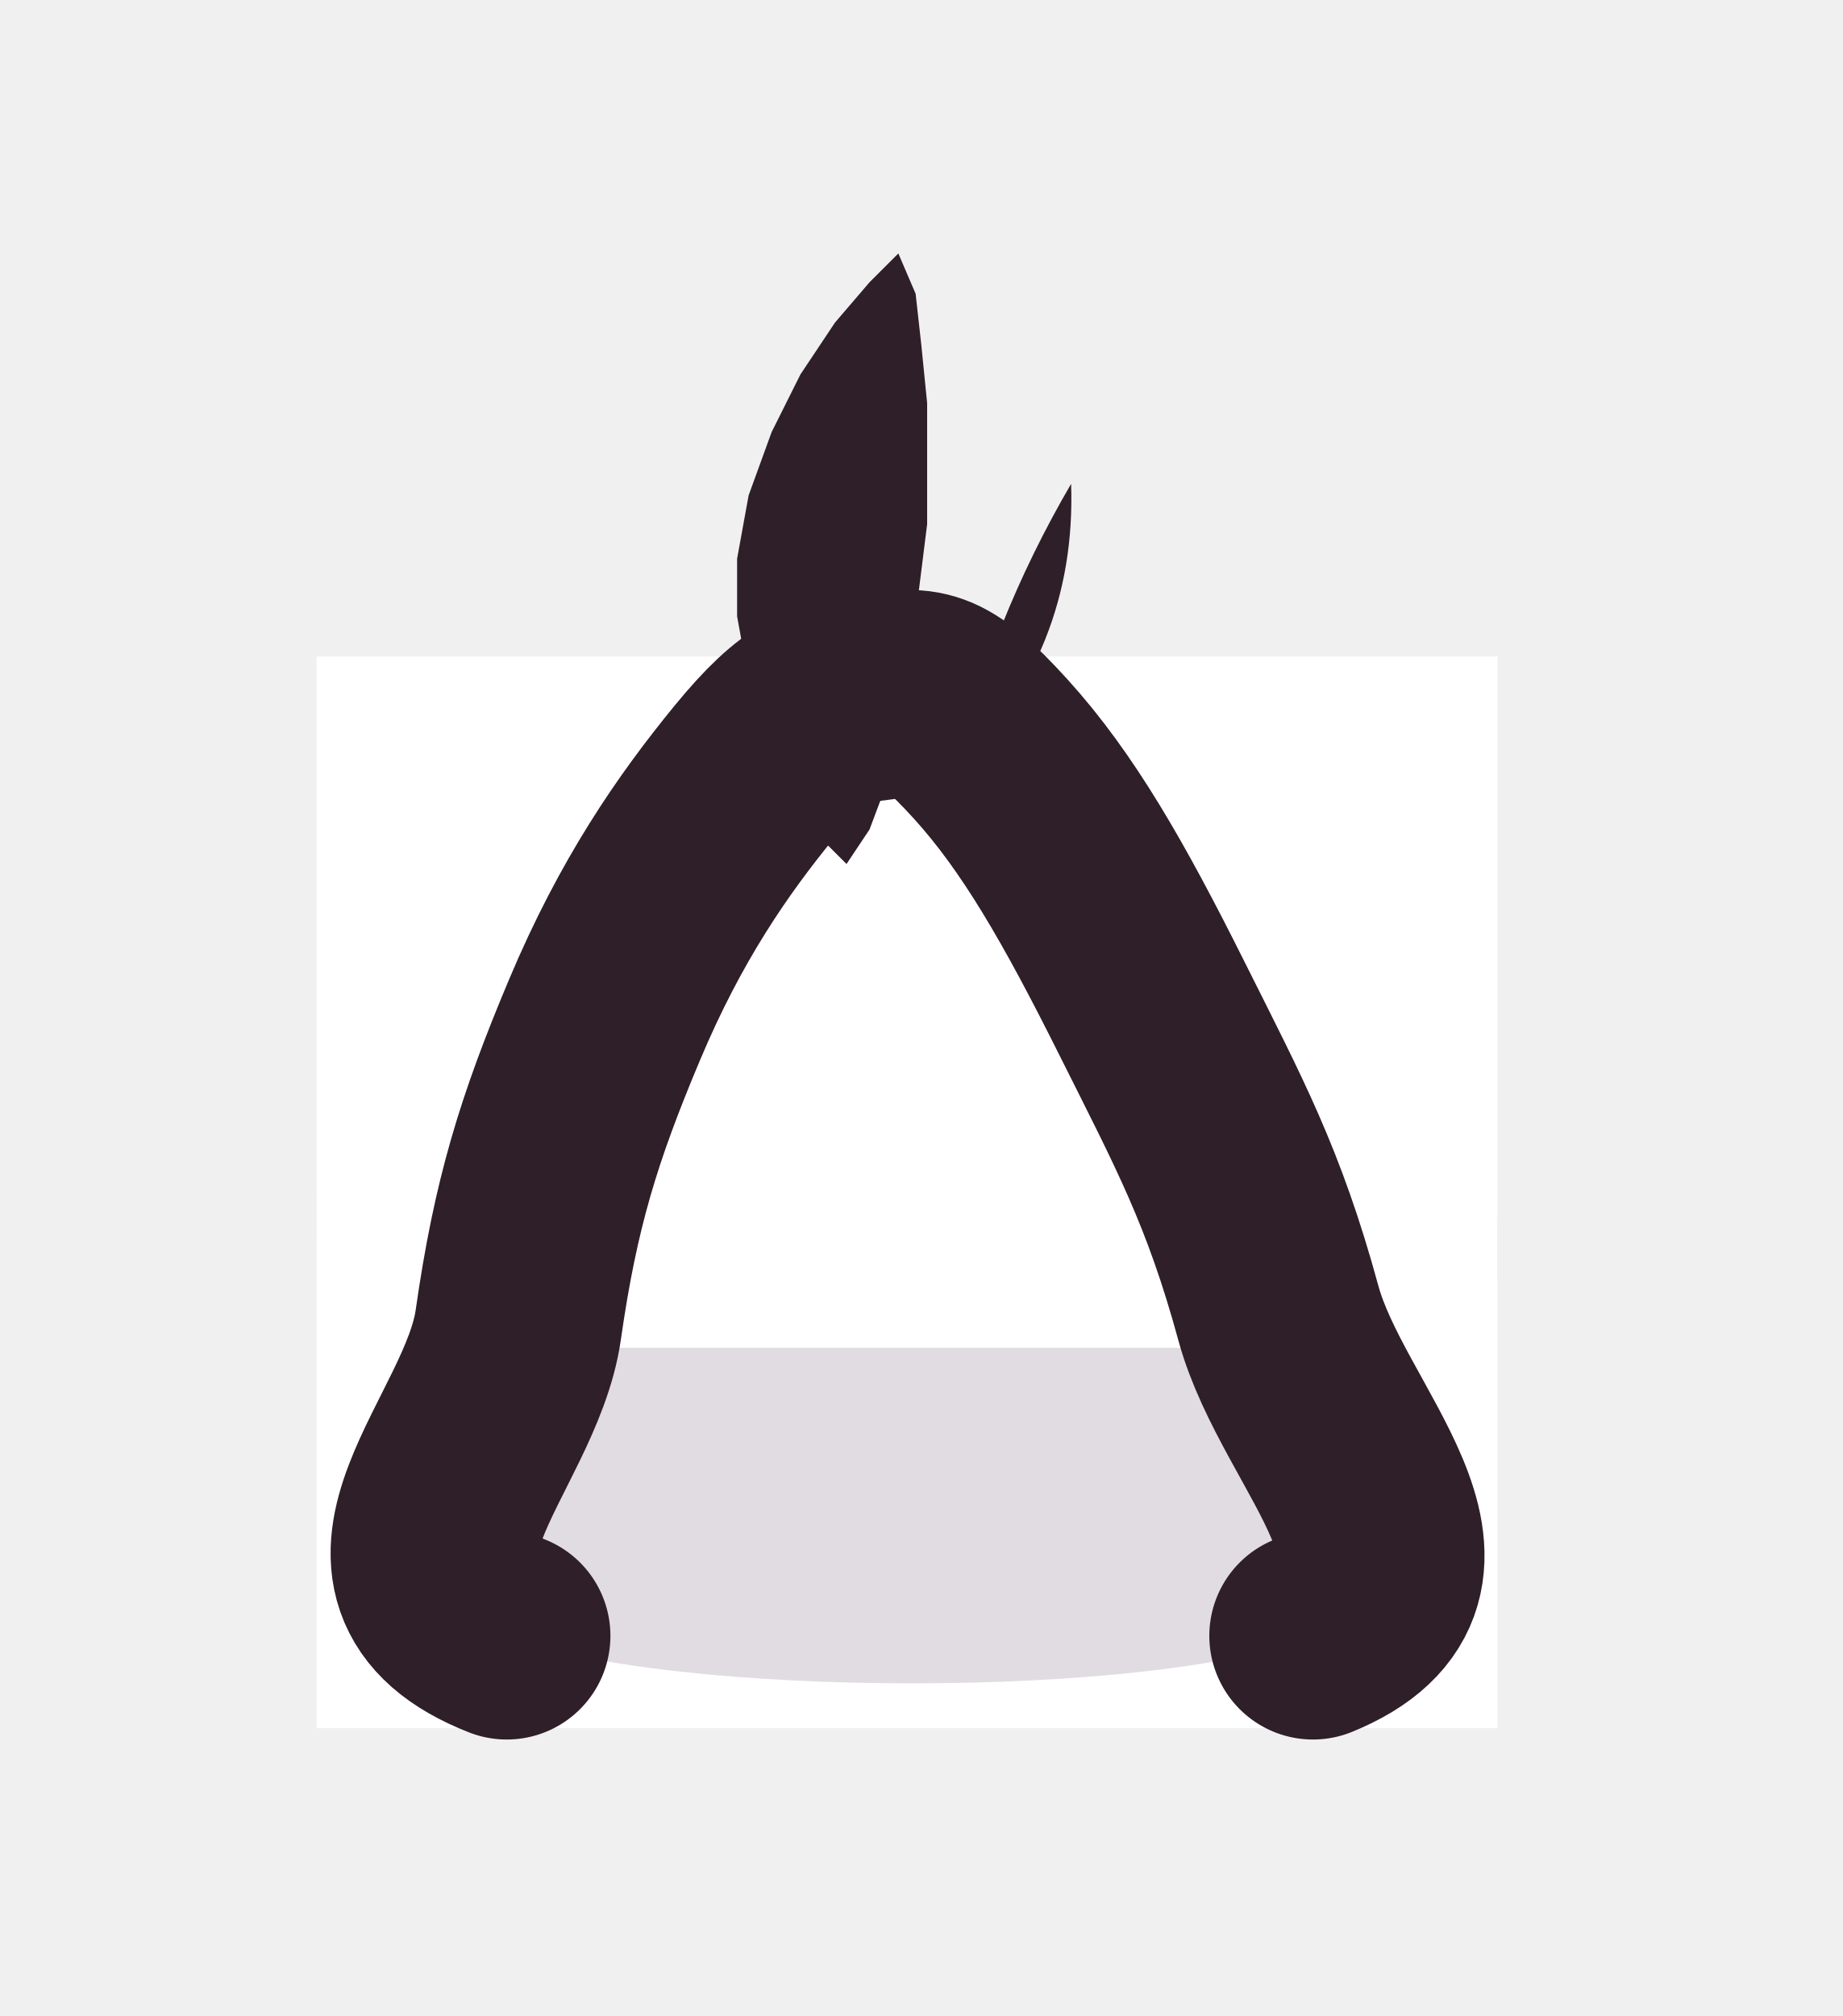
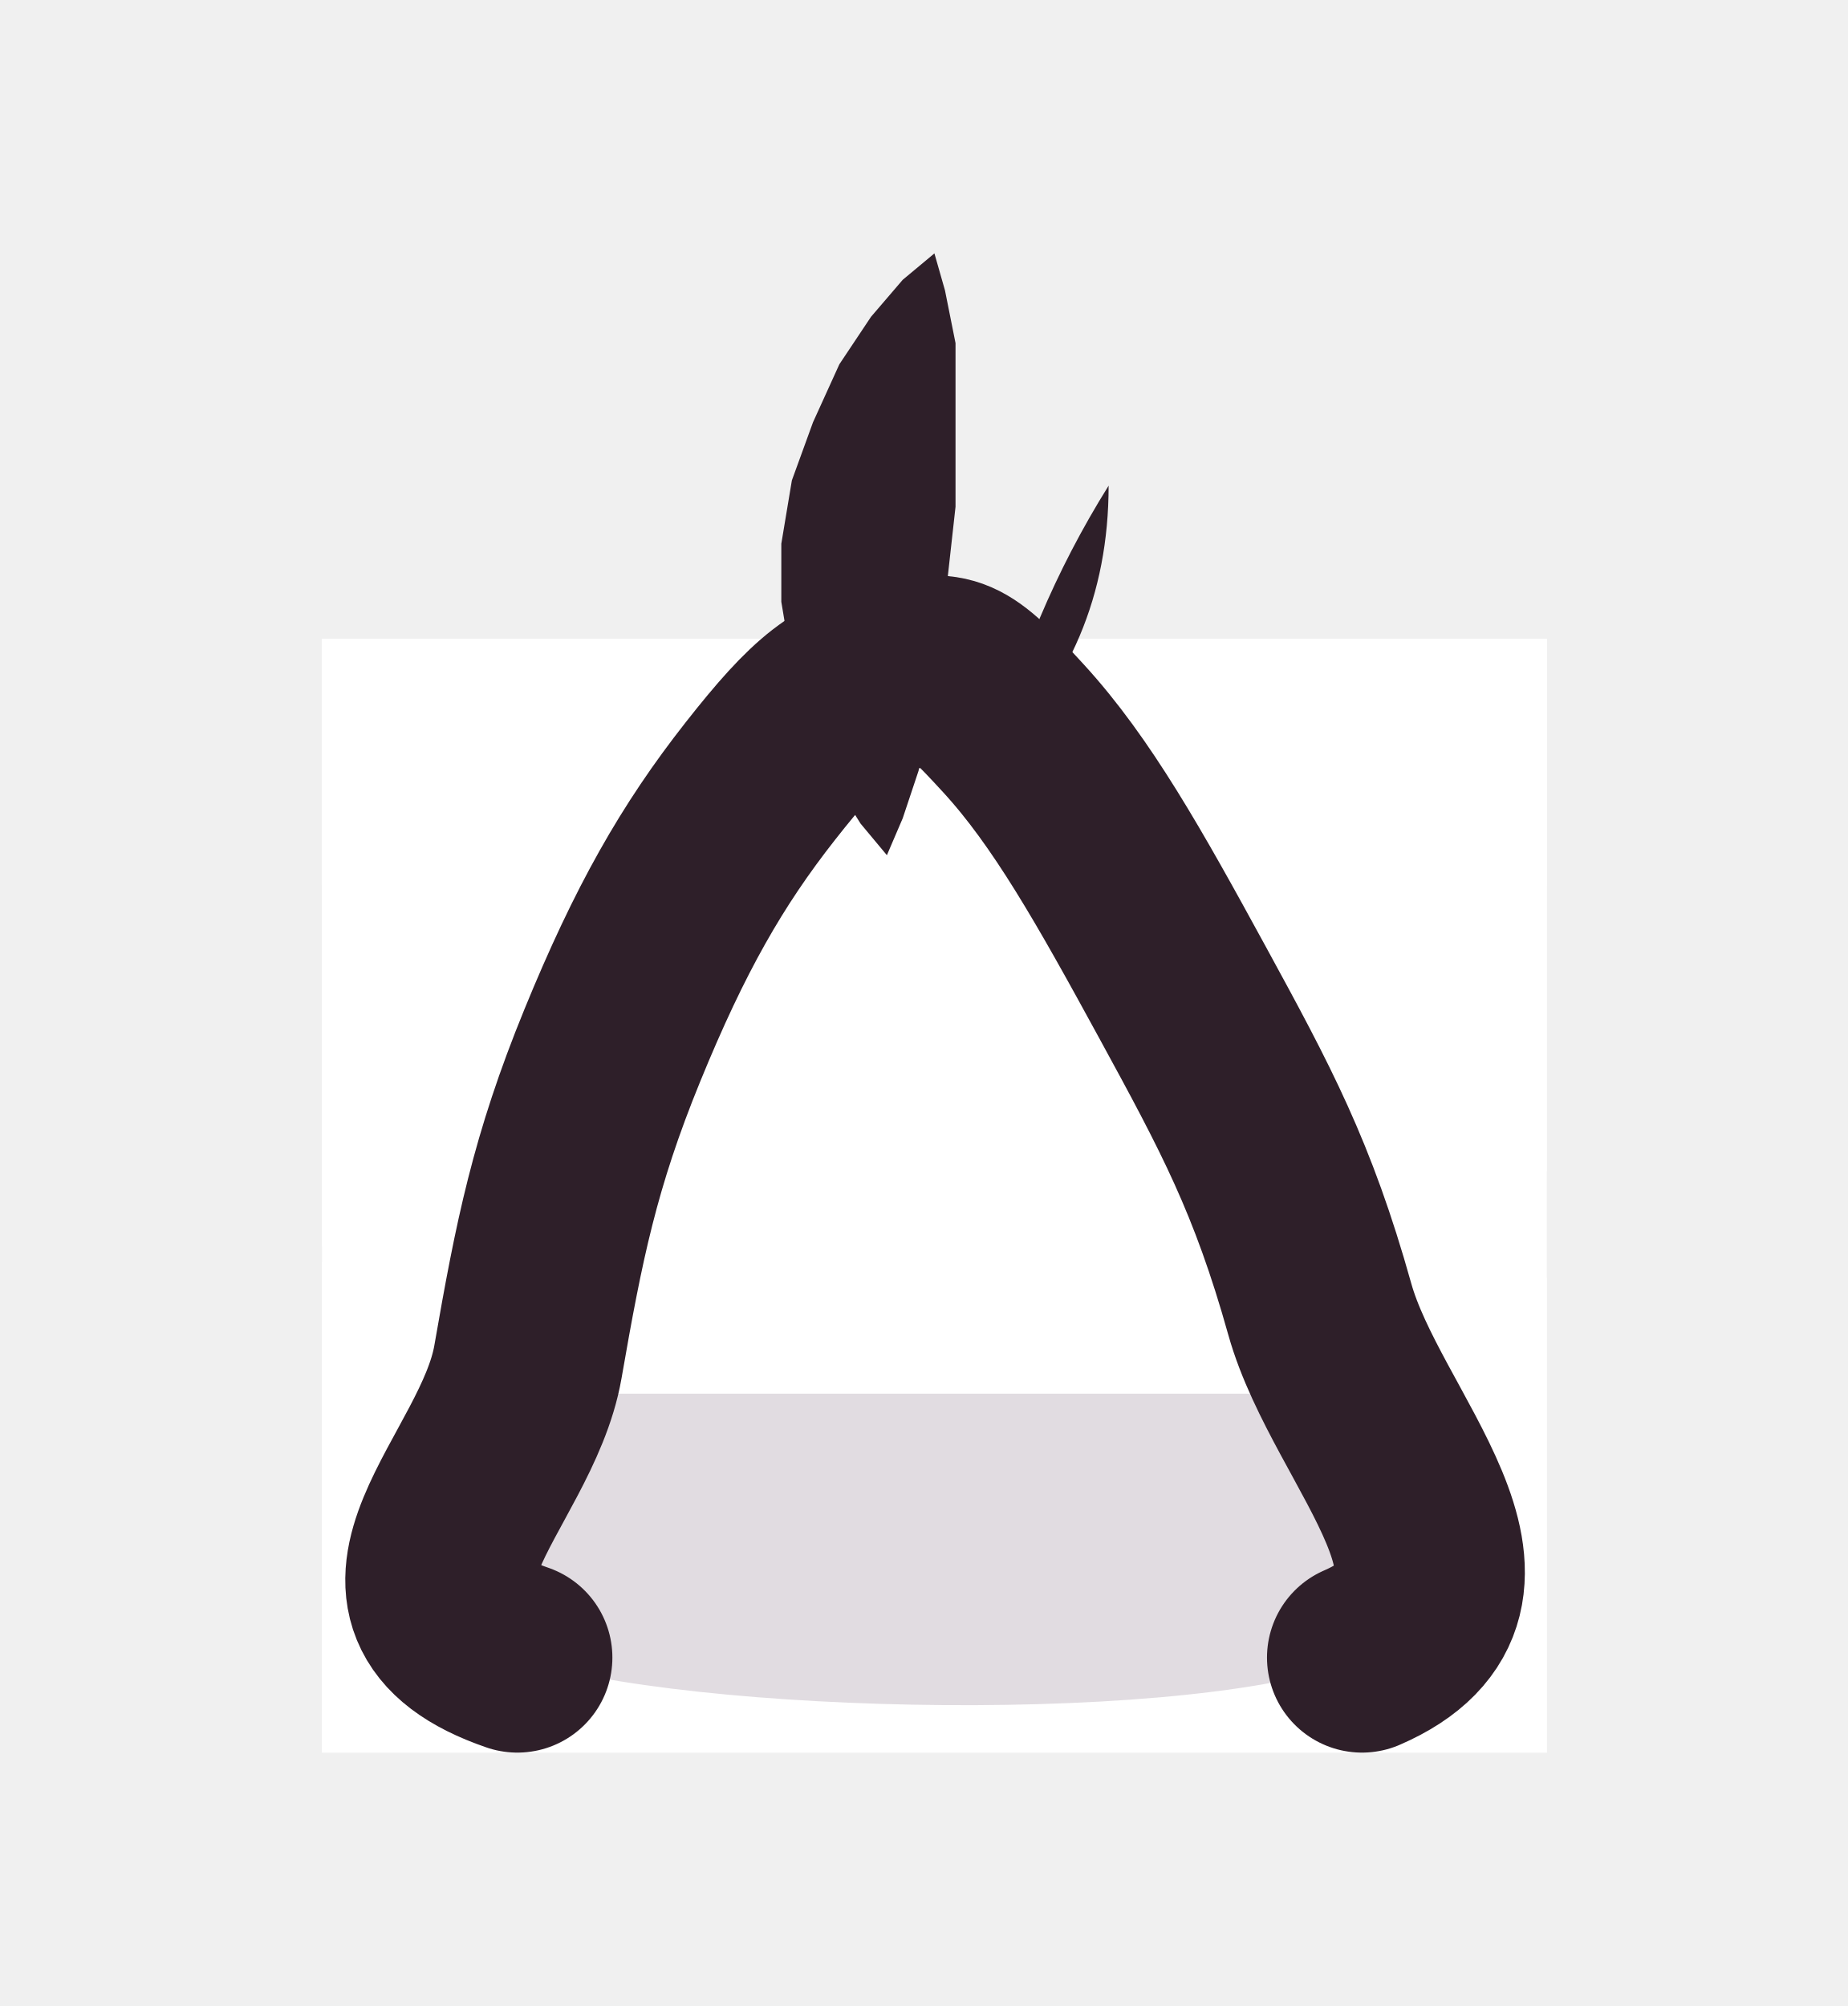
- <svg xmlns="http://www.w3.org/2000/svg" viewBox="0 0 32 35" width="32" height="35">
+ <svg xmlns="http://www.w3.org/2000/svg" viewBox="0 0 35 38" width="35" height="38">
  <defs>
-     <path id="cat-ear-tufted-back-shape" d="M8.8 28.4C6 27.3 8.7 25.1 9 23C9.3 20.9 9.7 19.6 10.5 17.7C11.3 15.8 12.2 14.5 13.1 13.4C14 12.3 14.4 12.2 15.2 12.1C16 12 16.2 11.9 17.2 13C18.2 14.1 19 15.5 20 17.5C21 19.5 21.6 20.6 22.2 22.8C22.8 25 25.5 27.3 22.8 28.4C20.1 29.5 11.6 29.5 8.8 28.4Z" />
+     <path id="cat-ear-tufted-back-shape" d="M9.8 31.4C6.6 30.3 9.6 28.1 10 25.8C10.4 23.5 10.7 22 11.6 19.8C12.5 17.6 13.3 16.2 14.4 14.8C15.5 13.4 16 13 17 12.8C18 12.6 18.1 12.6 19.2 13.8C20.3 15 21.2 16.6 22.4 18.8C23.6 21 24.3 22.3 25 24.8C25.7 27.3 28.8 30.1 25.8 31.4C22.8 32.7 13 32.5 9.8 31.4Z" />
    <clipPath id="cat-ear-tufted-back-clip">
      <use href="#cat-ear-tufted-back-shape" />
    </clipPath>
    <clipPath id="cat-ear-tufted-back-mask">
-       <path d="M5.5 11.4L26 11.4L26 30L5.5 30Z" />
+       <path d="M6.1 12.1L29.3 12.1L29.3 33.2L6.1 33.2Z" />
    </clipPath>
  </defs>
  <g id="fill">
    <use href="#cat-ear-tufted-back-shape" fill="#ffffff" />
  </g>
  <g id="point" clip-path="url(#cat-ear-tufted-back-mask)">
-     <path d="M2 2L28 2L28 31L2 31Z" fill="#ffffff" />
+     <path d="M4 5L30 5L30 34L4 34Z" fill="#ffffff" />
  </g>
  <g id="tortie-a" clip-path="url(#cat-ear-tufted-back-mask)">
-     <path d="M2.6 2.9C3.3 2.4 3.2 0.6 4 0.3C4.8 0 6.2 1.3 7.4 1.1C8.6 0.9 9.7 -0.9 10.9 -1C12.2 -1.1 13.6 0.3 15 0.3C16.4 0.3 17.8 -0.9 19.1 -0.8C20.3 -0.6 21.4 1.3 22.5 1.5C23.7 1.6 25.2 -0.3 26.1 0C27.1 0.3 27.4 2.2 28.2 3.1C29 4 30.5 4.6 30.7 5.4C31 6.2 29.7 7.2 29.7 8.1C29.8 9 31 9.9 30.8 10.8C30.7 11.7 29.1 12.2 28.9 13.3C28.8 14.4 30.3 16.4 30 17.4C29.7 18.4 27.7 18.7 26.9 19.5C26.1 20.3 25.9 22.1 25.2 22.2C24.5 22.4 23.6 20.7 22.6 20.5C21.7 20.4 20.4 21.5 19.4 21.4C18.5 21.2 17.9 19.8 16.9 19.6C16 19.4 14.9 20.1 13.9 20C12.9 19.9 11.9 18.8 10.9 18.9C10 19.1 9.2 20.8 8.1 21.1C7.1 21.4 5.9 20.6 4.7 20.6C3.6 20.5 1.6 21.3 1.1 20.8C0.6 20.3 2.2 18.3 2 17.4C1.7 16.5 -0.4 16.3 -0.6 15.5C-0.8 14.7 0.7 13.4 0.7 12.5C0.6 11.5 -1 10.7 -1 9.8C-1 8.9 0.3 8.2 0.4 7.1C0.5 5.9 -0.7 3.7 -0.3 3C0.1 2.3 1.9 3.3 2.6 2.9Z" fill="#ffffff" />
+     <path d="M4.6 5.9C5.3 5.4 5.2 3.6 6 3.3C6.8 3 8.2 4.3 9.4 4.1C10.6 3.9 11.7 2.1 12.9 2C14.2 1.9 15.6 3.3 17 3.3C18.4 3.3 19.8 2.1 21.1 2.2C22.3 2.4 23.4 4.3 24.5 4.5C25.7 4.6 27.2 2.7 28.1 3C29.1 3.3 29.4 5.2 30.2 6.1C31 7 32.5 7.6 32.7 8.4C33 9.2 31.7 10.2 31.7 11.1C31.8 12 33 12.9 32.8 13.8C32.7 14.7 31.1 15.2 30.9 16.3C30.8 17.4 32.3 19.4 32 20.4C31.7 21.4 29.7 21.7 28.9 22.5C28.1 23.3 27.9 25.1 27.2 25.2C26.5 25.4 25.6 23.7 24.6 23.5C23.7 23.4 22.4 24.5 21.4 24.4C20.5 24.2 19.9 22.8 18.9 22.6C18 22.4 16.9 23.1 15.9 23C14.9 22.9 13.9 21.8 12.9 21.9C12 22.1 11.2 23.8 10.1 24.1C9.1 24.4 7.9 23.6 6.7 23.6C5.6 23.5 3.6 24.3 3.1 23.8C2.6 23.3 4.2 21.3 4 20.4C3.7 19.5 1.6 19.3 1.4 18.5C1.2 17.7 2.7 16.4 2.7 15.5C2.6 14.5 1 13.7 1 12.8C1 11.9 2.3 11.2 2.4 10.1C2.5 8.9 1.3 6.7 1.7 6C2.1 5.3 3.9 6.3 4.6 5.9Z" fill="#ffffff" />
  </g>
  <g id="tortie-b" />
  <g id="tortie-c" clip-path="url(#cat-ear-tufted-back-mask)">
-     <path d="M2.6 23.6C3.1 23.3 3.3 21.1 4.1 20.9C5 20.8 6.6 22.6 7.7 22.6C8.7 22.5 9.4 20.7 10.3 20.7C11.3 20.7 12.3 22.5 13.4 22.6C14.4 22.8 15.6 21.2 16.5 21.5C17.4 21.7 17.7 24.1 18.5 24.3C19.4 24.5 20.3 22.7 21.3 22.5C22.3 22.3 23.5 23.4 24.6 23.2C25.6 23 26.9 20.9 27.6 21.2C28.2 21.4 27.8 23.6 28.5 24.5C29.1 25.3 31.1 25.6 31.2 26.4C31.3 27.2 29.7 28.3 29 29.3C28.3 30.3 28 32 27.3 32.3C26.5 32.6 25.3 30.9 24.3 31C23.2 31.1 22.2 32.8 21 32.9C19.8 32.9 18.3 31.2 17 31.3C15.7 31.3 14.3 33.1 13 33.1C11.6 33.1 10.3 31.4 9.1 31.3C7.9 31.2 6.7 32.5 5.6 32.3C4.4 32 3.5 30.4 2.4 29.9C1.2 29.4 -0.9 29.7 -1.2 29C-1.4 28.4 0.6 27.2 1 26.1C1.4 25 0.8 23 1.1 22.6C1.4 22.2 2.1 23.9 2.6 23.6Z" fill="#ffffff" />
+     <path d="M4.6 26.6C5.1 26.3 5.3 24.1 6.1 23.9C7 23.8 8.6 25.6 9.7 25.6C10.7 25.5 11.4 23.7 12.3 23.7C13.3 23.7 14.3 25.5 15.4 25.6C16.4 25.8 17.6 24.2 18.5 24.5C19.4 24.7 19.7 27.1 20.5 27.3C21.4 27.5 22.3 25.7 23.3 25.5C24.3 25.3 25.5 26.4 26.6 26.2C27.6 26 28.9 23.9 29.6 24.2C30.2 24.4 29.8 26.6 30.5 27.5C31.1 28.3 33.1 28.6 33.2 29.4C33.3 30.2 31.7 31.3 31 32.3C30.3 33.3 30 35 29.3 35.3C28.5 35.6 27.3 33.9 26.3 34C25.2 34.1 24.2 35.8 23 35.9C21.8 35.9 20.3 34.2 19 34.3C17.7 34.3 16.3 36.1 15 36.1C13.6 36.1 12.3 34.4 11.1 34.3C9.9 34.2 8.7 35.5 7.6 35.3C6.4 35 5.5 33.4 4.4 32.9C3.2 32.4 1.1 32.7 0.8 32C0.6 31.4 2.6 30.2 3 29.1C3.4 28 2.8 26 3.1 25.6C3.4 25.2 4.1 26.9 4.6 26.6Z" fill="#ffffff" />
  </g>
  <g id="tabby-classic" />
  <g id="tabby-mackerel" />
  <g id="tabby-spotted" />
  <g id="tabby-ticked" clip-path="url(#cat-ear-tufted-back-mask)">
-     <path d="M2.5 2.9C3.3 2.4 3.2 0.8 4 0.6C4.8 0.4 6.2 1.8 7.4 1.6C8.5 1.4 9.7 -0.4 10.9 -0.5C12.2 -0.6 13.6 1.3 15 1.3C16.4 1.3 17.8 -0.4 19.1 -0.3C20.3 -0.3 21.5 1.3 22.6 1.4C23.8 1.6 25 0.3 26 0.5C26.9 0.8 27.5 2.4 28.4 3C29.3 3.6 31.1 3.4 31.4 4.2C31.8 5 30.2 6.5 30.3 7.6C30.5 8.7 32.3 9.9 32.1 10.8C31.9 11.7 29.9 12 29.2 12.8C28.6 13.7 29 15.5 28.4 15.9C27.8 16.4 26.6 15.1 25.7 15.4C24.8 15.7 24 17.5 22.9 17.6C21.7 17.7 20.2 15.9 18.9 16C17.6 16.1 16.3 18 15 18.1C13.7 18.2 12.3 16.4 11 16.4C9.7 16.3 8.3 17.9 7.2 17.8C6.1 17.7 5.4 16.1 4.3 15.8C3.2 15.5 1.3 16.5 0.7 16C0.1 15.4 1 13.6 0.5 12.6C0.1 11.6 -1.6 11 -1.8 10.1C-1.9 9.1 -0.6 8 -0.4 6.9C-0.2 5.8 -1.2 4.1 -0.8 3.5C-0.3 2.8 1.7 3.4 2.5 2.9Z" fill="#ffffff" />
+     <path d="M4.5 3.9C5.3 3.4 5.2 1.8 6 1.6C6.8 1.4 8.2 2.8 9.4 2.6C10.5 2.4 11.7 0.6 12.9 0.5C14.2 0.4 15.6 2.3 17 2.3C18.4 2.3 19.8 0.6 21.1 0.7C22.3 0.7 23.5 2.3 24.6 2.4C25.8 2.6 27 1.3 28 1.5C28.9 1.8 29.5 3.4 30.4 4C31.3 4.6 33.1 4.4 33.4 5.2C33.8 6 32.2 7.5 32.3 8.6C32.5 9.7 34.3 10.9 34.1 11.8C33.9 12.7 31.9 13 31.2 13.8C30.6 14.7 31 16.5 30.4 16.9C29.8 17.4 28.6 16.1 27.7 16.4C26.8 16.7 26 18.5 24.9 18.6C23.7 18.7 22.2 16.9 20.9 17C19.6 17.1 18.3 19 17 19.1C15.7 19.2 14.3 17.4 13 17.4C11.7 17.3 10.3 18.9 9.2 18.8C8.1 18.7 7.4 17.1 6.3 16.8C5.2 16.5 3.3 17.5 2.7 17C2.1 16.4 3 14.6 2.5 13.6C2.1 12.6 0.4 12 0.2 11.1C0.1 10.1 1.4 9 1.6 7.9C1.8 6.8 0.8 5.1 1.2 4.5C1.7 3.8 3.7 4.4 4.5 3.9Z" fill="#ffffff" />
  </g>
  <g id="white-1" />
  <g id="white-2" />
  <g id="white-3" />
  <g id="detail" />
  <g id="shade" clip-path="url(#cat-ear-tufted-back-clip)">
-     <path d="M7 23.4L25 23.4L25 30L7 30Z" fill="#3f2541" fill-opacity="0.16" />
+     <path d="M9 26.4L27 26.4L27 33L9 33Z" fill="#3f2541" fill-opacity="0.16" />
  </g>
  <g id="ink">
-     <path d="M8.8 28.4C6 27.3 8.7 25.1 9 23C9.3 20.9 9.7 19.6 10.5 17.7C11.3 15.8 12.2 14.5 13.1 13.4C14 12.3 14.4 12.2 15.2 12.1C16 12 16.2 11.9 17.2 13C18.2 14.1 19 15.5 20 17.5C21 19.5 21.6 20.6 22.2 22.8C22.8 25 25.5 27.3 22.8 28.4" fill="none" stroke="#2e1f29" stroke-width="3.6" stroke-linecap="round" stroke-linejoin="round" />
-     <path d="M14.7 15L15.1 14.4L15.4 13.6L15.6 12.6L15.8 11.7L15.9 10.7L16 9.9L16.1 9.1L16.1 8.1L16.1 7L16 6L15.9 5.1L15.6 4.4L15.1 4.9L14.5 5.6L13.9 6.5L13.4 7.5L13 8.6L12.8 9.7L12.8 10.7L13 11.8L13.3 12.8L13.8 13.7L14.2 14.5Z" fill="#2e1f29" />
-     <path d="M16.6 13.4Q17.2 10.8 18.6 8.4Q18.7 11.3 16.6 13.4Z" fill="#2e1f29" />
+     <path d="M9.8 31.4C6.6 30.3 9.6 28.1 10 25.8C10.4 23.5 10.7 22 11.6 19.8C12.5 17.6 13.3 16.2 14.4 14.8C15.5 13.4 16 13 17 12.8C18 12.6 18.1 12.6 19.2 13.8C20.3 15 21.2 16.6 22.4 18.8C23.6 21 24.3 22.3 25 24.8C25.7 27.3 28.8 30.1 25.8 31.4" fill="none" stroke="#2e1f29" stroke-width="3.6" stroke-linecap="round" stroke-linejoin="round" />
+     <path d="M16.8 16.2L17.1 15.5L17.4 14.6L17.6 13.5L17.8 12.4L17.9 11.4L18 10.5L18.1 9.6L18.1 8.6L18.1 7.5L18.1 6.5L17.9 5.5L17.7 4.8L17.1 5.3L16.5 6L15.9 6.9L15.4 8L15 9.1L14.8 10.3L14.8 11.4L15 12.6L15.4 13.8L15.8 14.8L16.3 15.6Z" fill="#2e1f29" />
+     <path d="M18.8 14.4Q19.5 11.6 21 9.2Q21 12.3 18.8 14.4Z" fill="#2e1f29" />
  </g>
</svg>
